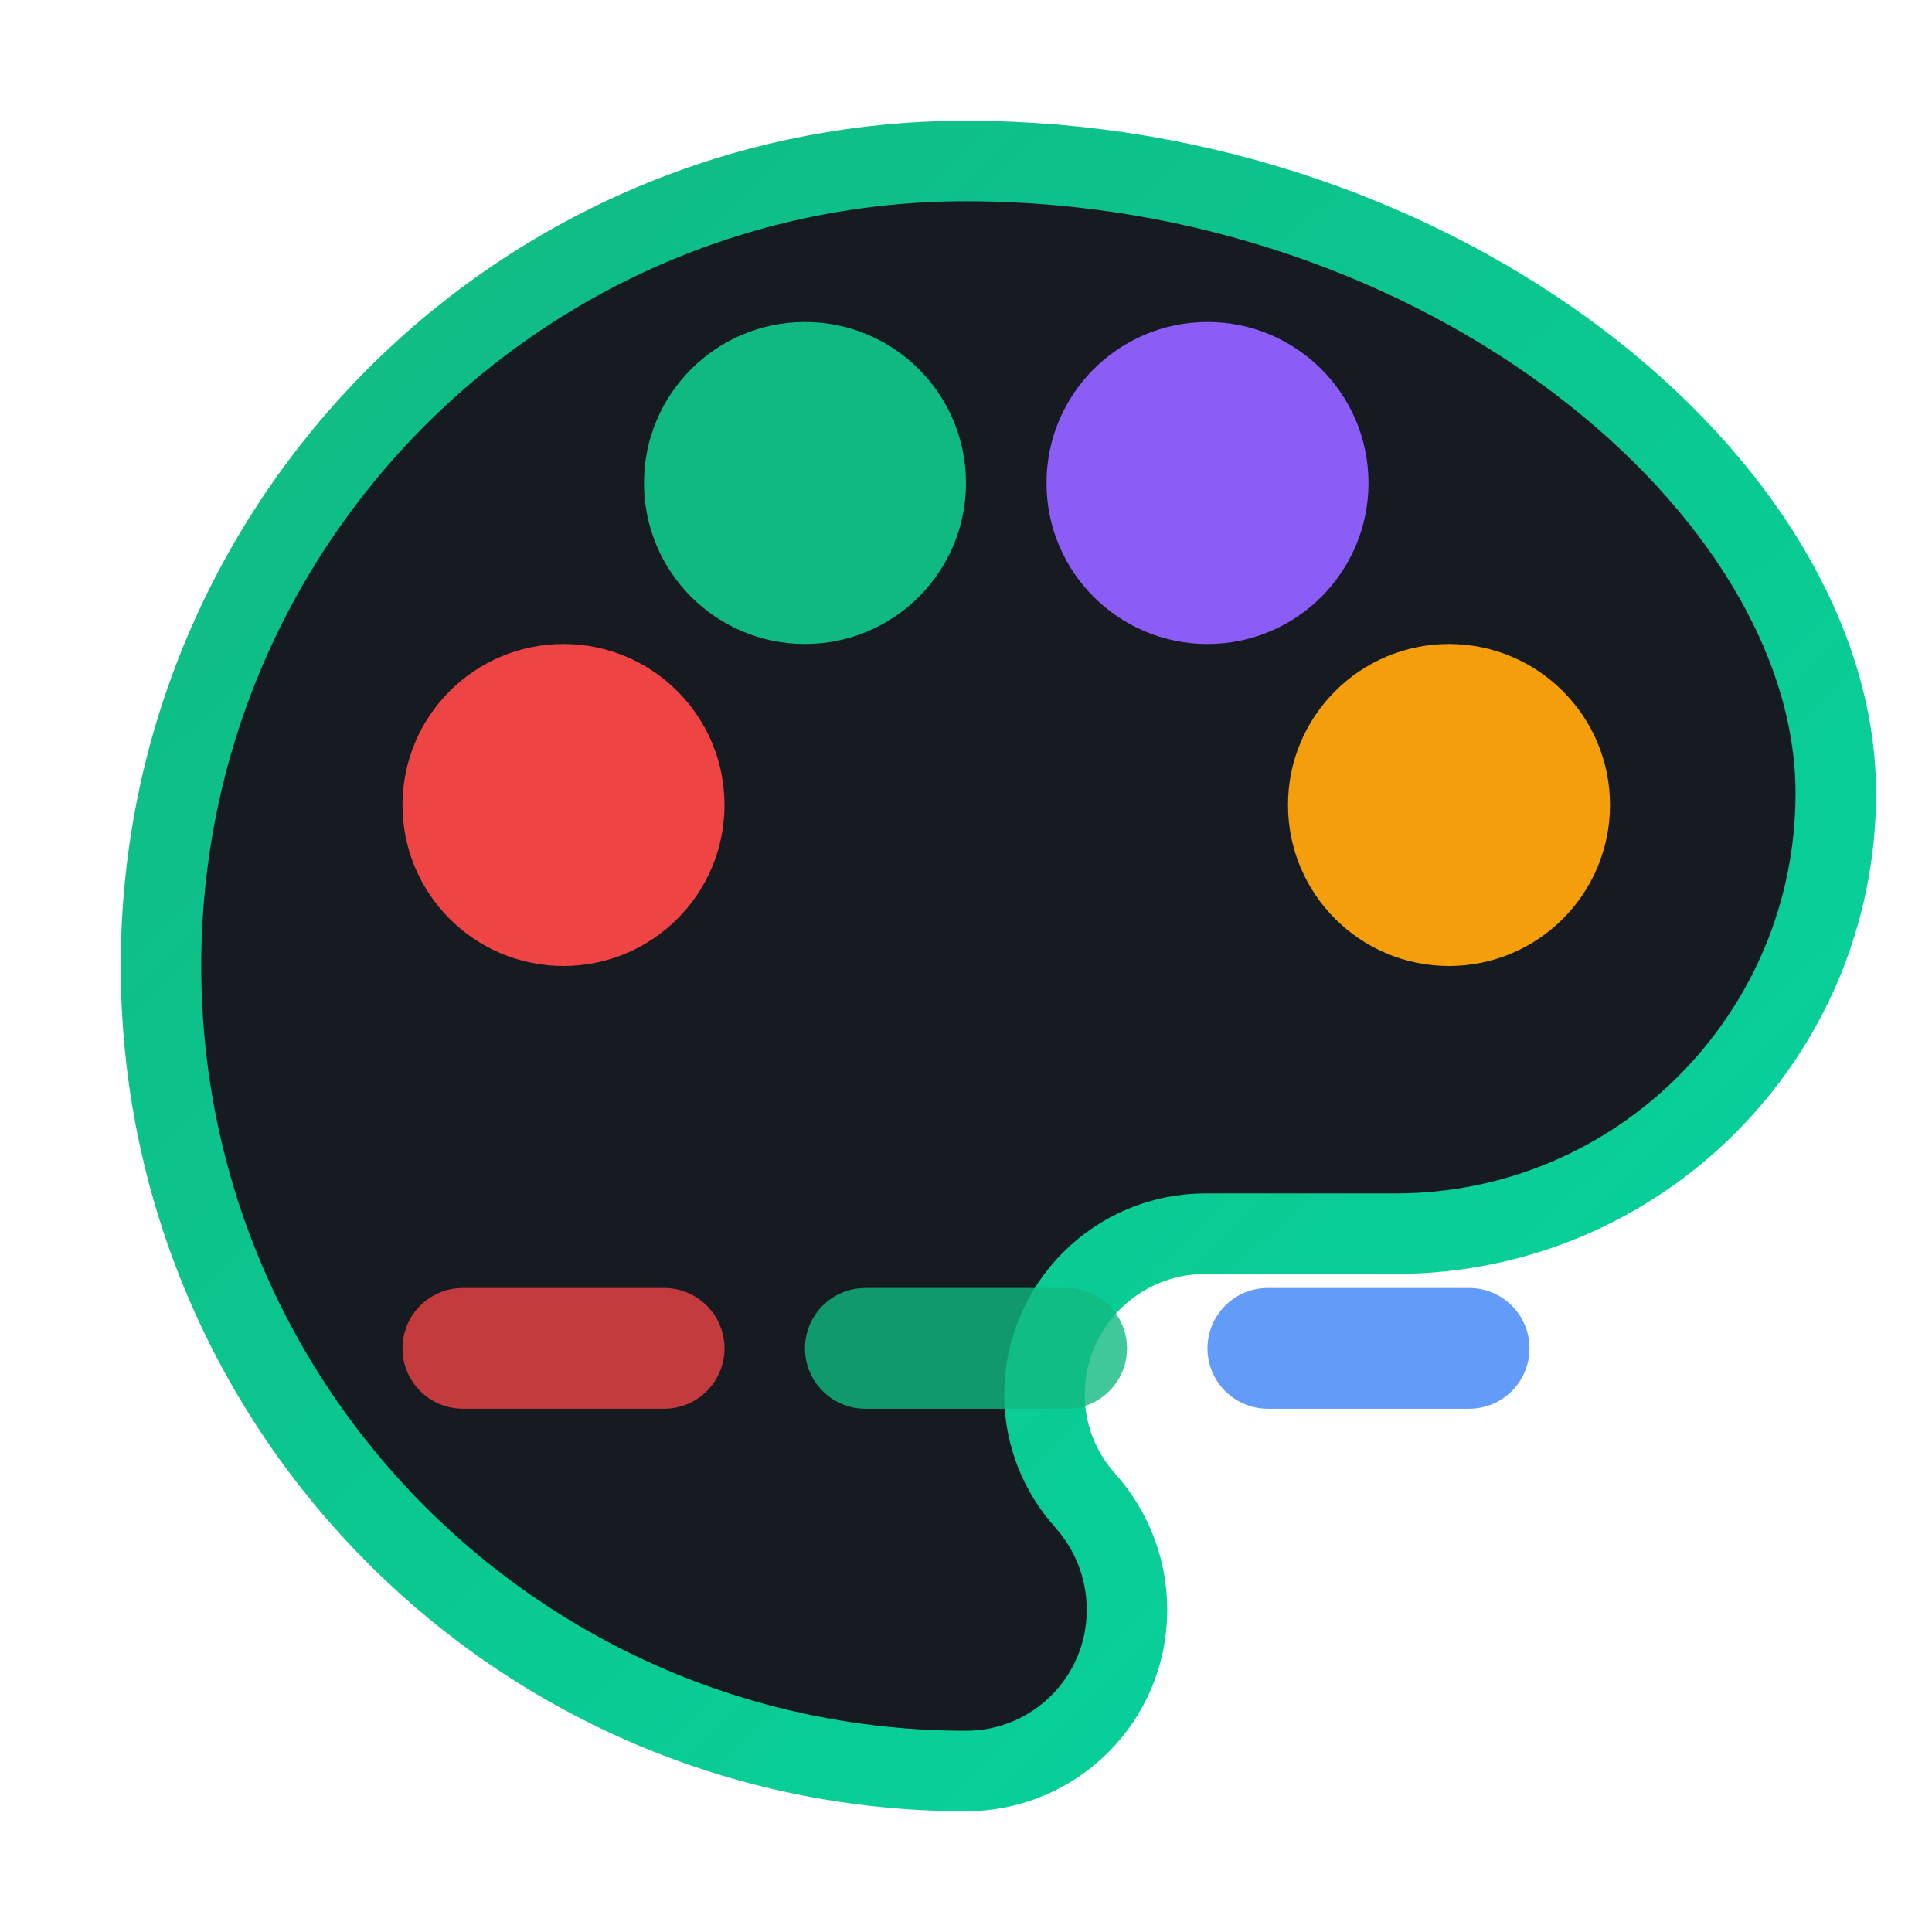
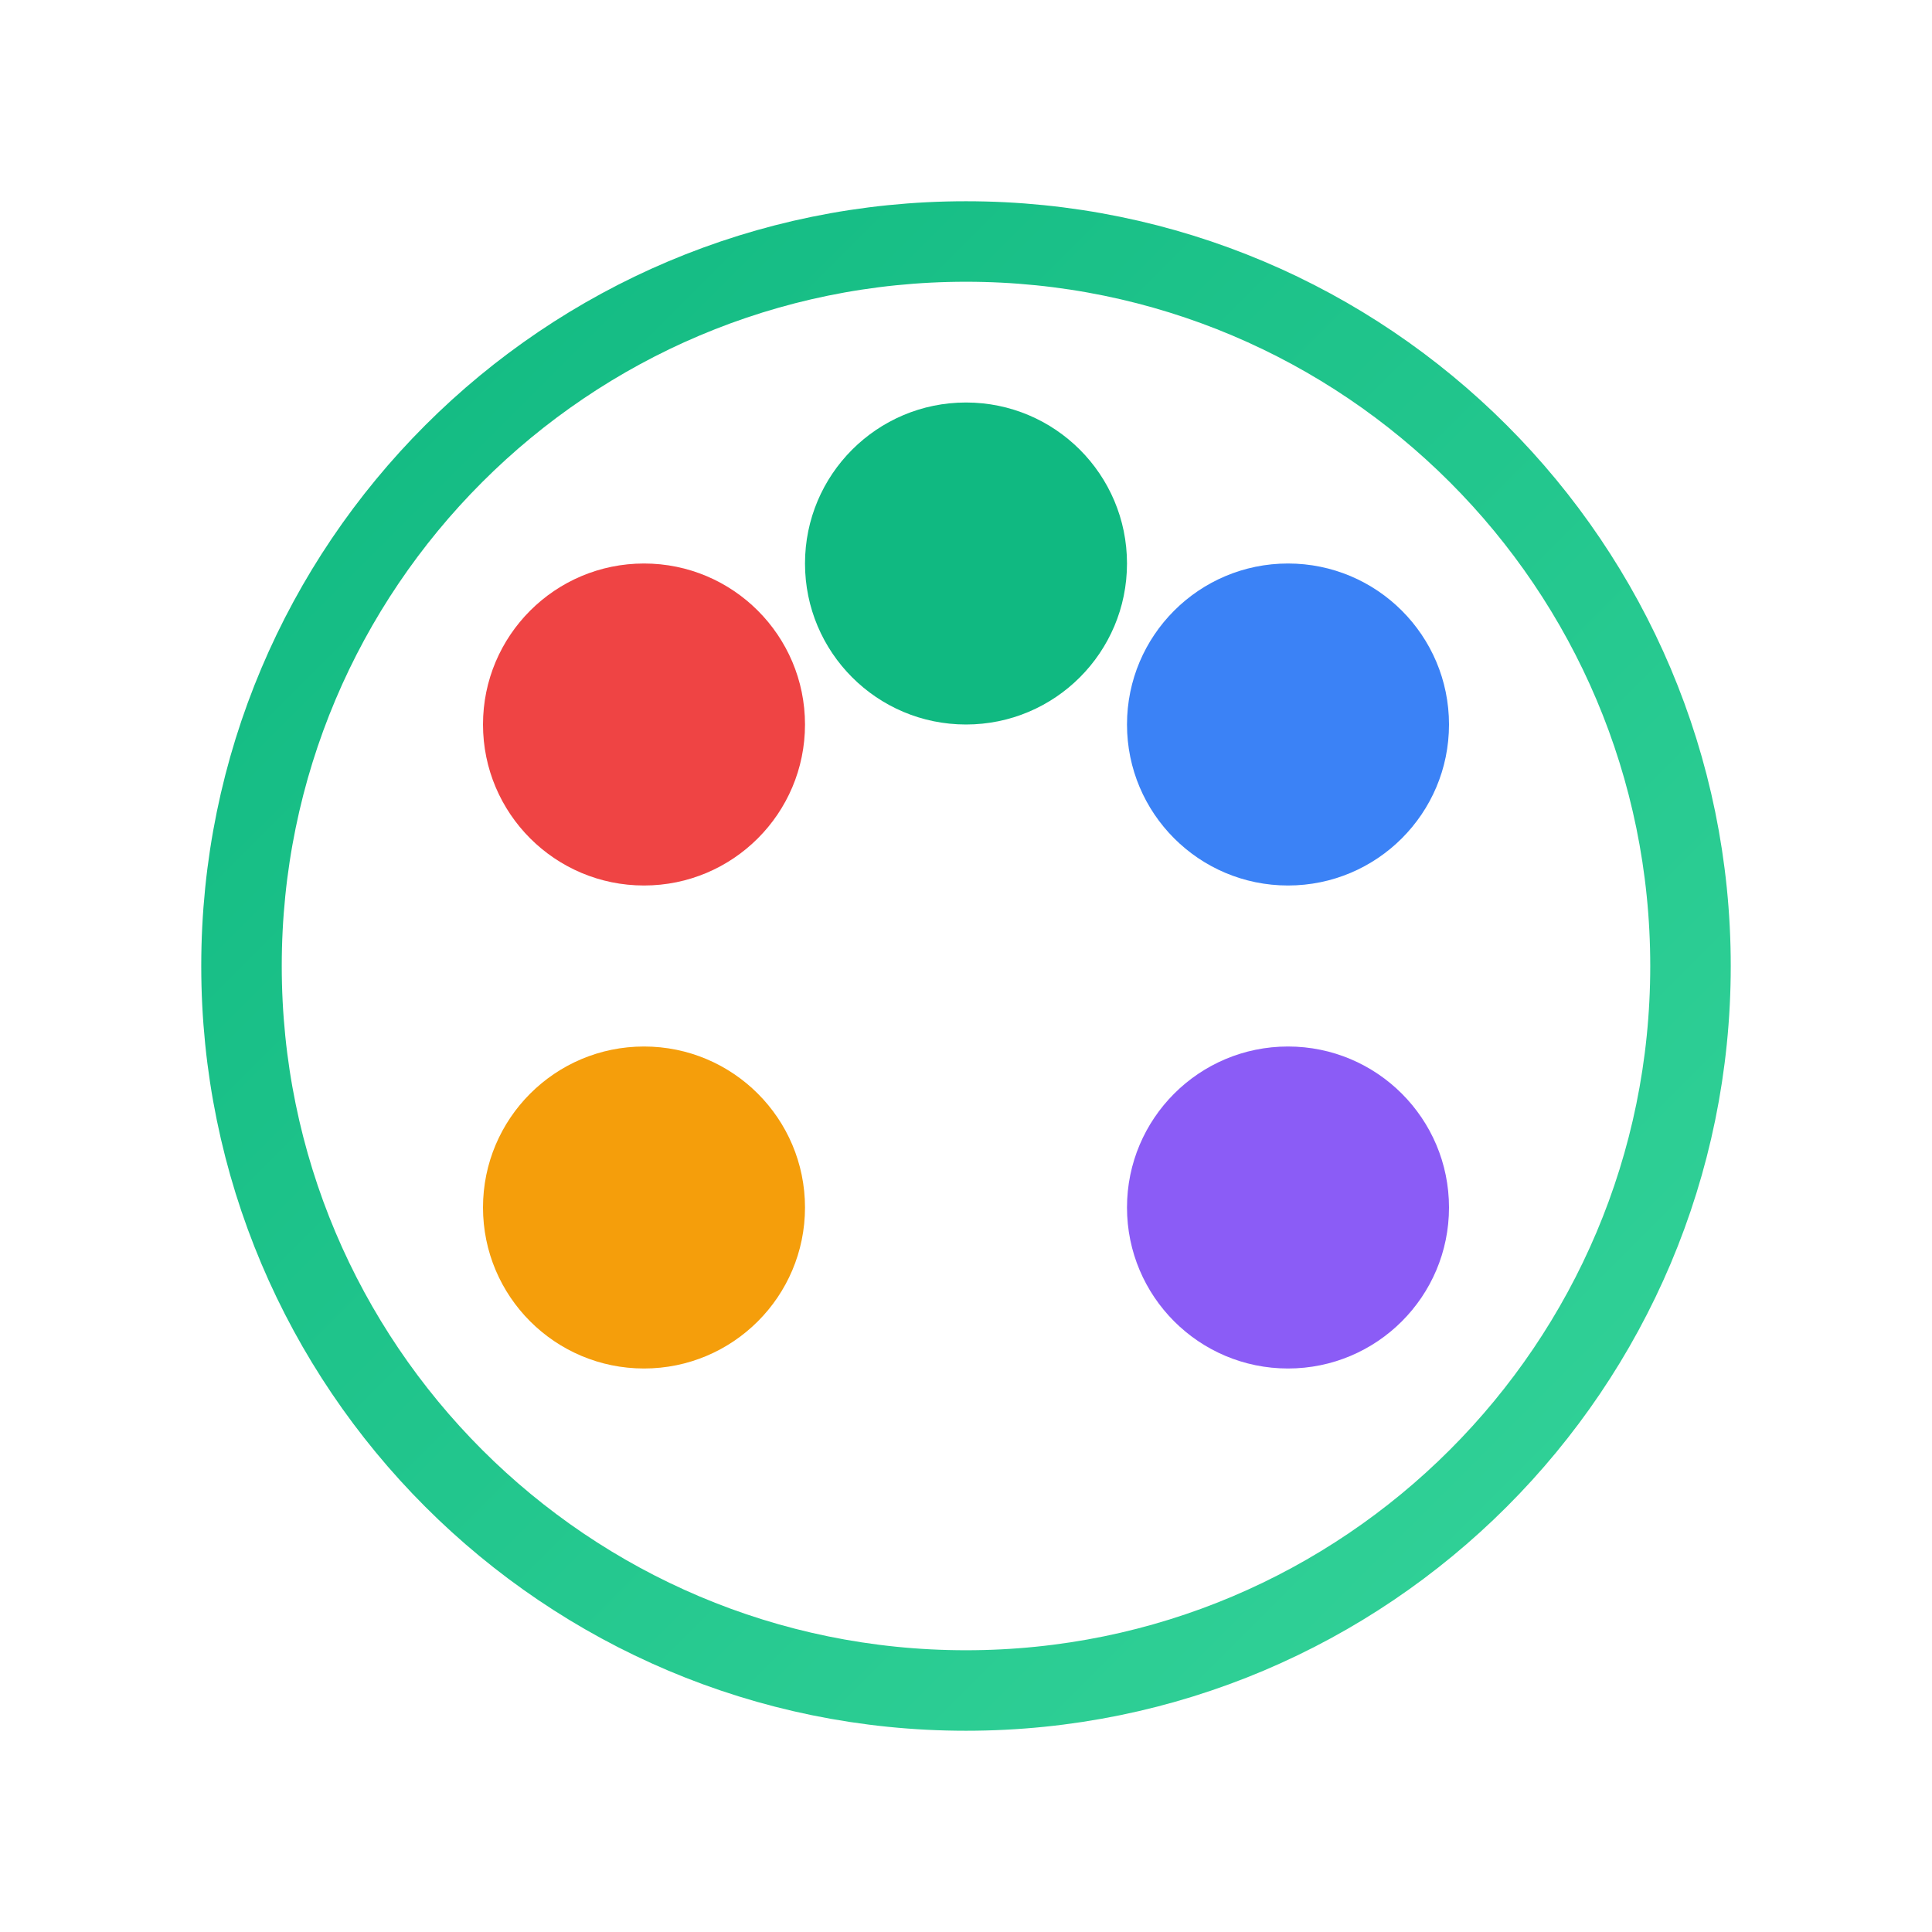
<svg xmlns="http://www.w3.org/2000/svg" viewBox="0 0 48 48" fill="none">
  <defs>
-     <linearGradient id="colorGrad" x1="0%" y1="0%" x2="100%" y2="100%">
-       <stop offset="0%" style="stop-color:#10b981" />
-       <stop offset="100%" style="stop-color:#06d6a0" />
+     <linearGradient id="cGrad" x1="0%" y1="0%" x2="100%" y2="100%">
+       <stop offset="0%" stop-color="#10b981" />
+       <stop offset="100%" stop-color="#34d399" />
    </linearGradient>
  </defs>
-   <path d="M24 4C12.954 4 4 12.954 4 24s8.954 20 20 20c2.21 0 4-1.79 4-4 0-1.04-.39-1.99-1.03-2.71-.63-.7-1.02-1.62-1.02-2.64 0-2.21 1.79-4 4-4h4.72c6.04 0 10.94-4.9 10.94-10.94C45.61 12.11 35.86 4 24 4z" fill="#161b22" stroke="url(#colorGrad)" stroke-width="2" />
-   <circle cx="14" cy="20" r="4" fill="#ef4444" />
-   <circle cx="20" cy="12" r="4" fill="#10b981" />
-   <circle cx="30" cy="12" r="4" fill="#8b5cf6" />
-   <circle cx="36" cy="20" r="4" fill="#f59e0b" />
-   <rect x="10" y="32" width="8" height="3" rx="1.5" fill="#ef4444" opacity="0.8" />
-   <rect x="20" y="32" width="8" height="3" rx="1.5" fill="#10b981" opacity="0.8" />
-   <rect x="30" y="32" width="8" height="3" rx="1.5" fill="#3b82f6" opacity="0.8" />
+   <circle cx="24" cy="24" r="18" fill="none" stroke="url(#cGrad)" stroke-width="2" />
+   <circle cx="16" cy="18" r="4" fill="#ef4444" />
+   <circle cx="24" cy="14" r="4" fill="#10b981" />
+   <circle cx="32" cy="18" r="4" fill="#3b82f6" />
+   <circle cx="16" cy="30" r="4" fill="#f59e0b" />
+   <circle cx="32" cy="30" r="4" fill="#8b5cf6" />
</svg>
